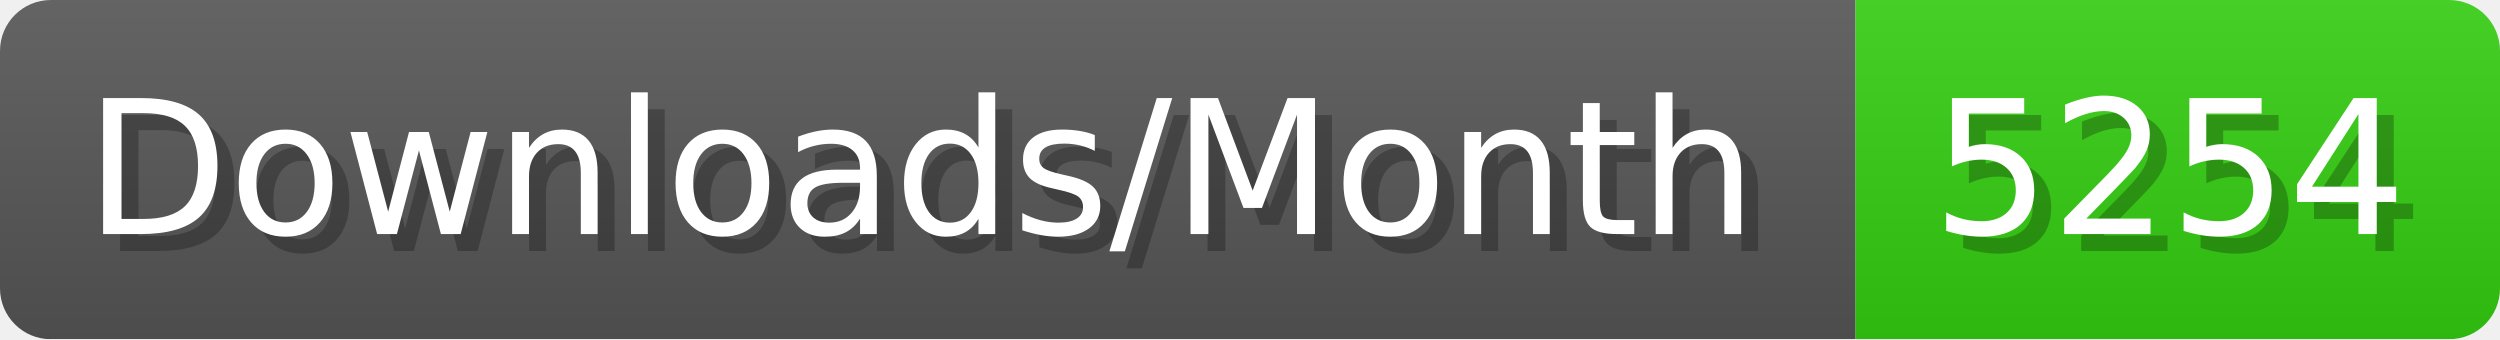
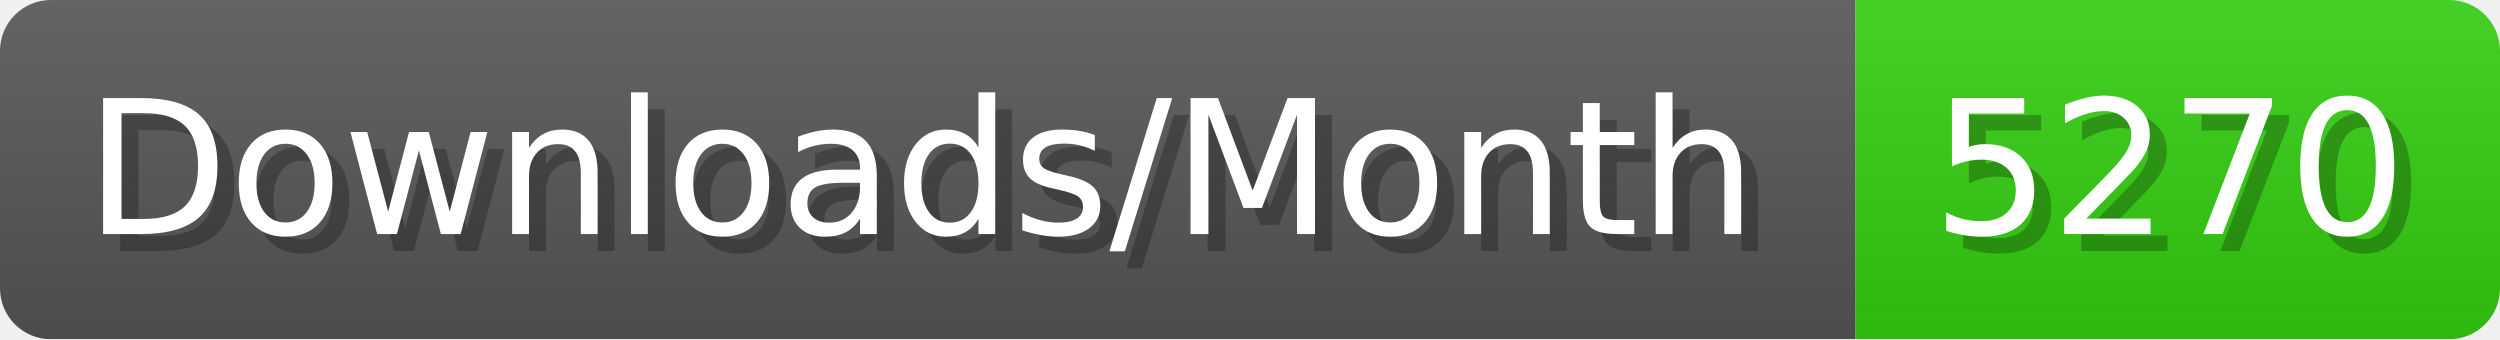
- <svg xmlns="http://www.w3.org/2000/svg" width="147.4" height="20" viewBox="0 0 1474 200" role="img" aria-label="Downloads/Month: 5254">
+ <svg xmlns="http://www.w3.org/2000/svg" width="147.4" height="20" viewBox="0 0 1474 200" role="img" aria-label="Downloads/Month: 5270">
  <linearGradient id="YlXUI" x2="0" y2="100%">
    <stop offset="0" stop-opacity=".1" stop-color="#EEE" />
    <stop offset="1" stop-opacity=".1" />
  </linearGradient>
  <mask id="JHhop">
    <rect width="1474" height="200" rx="30" fill="#FFF" />
  </mask>
  <g mask="url(#JHhop)">
    <rect width="1094" height="200" fill="#555" />
    <rect width="380" height="200" fill="#3C1" x="1094" />
    <rect width="1474" height="200" fill="url(#YlXUI)" />
  </g>
  <g aria-hidden="true" fill="#fff" text-anchor="start" font-family="Verdana,DejaVu Sans,sans-serif" font-size="110">
    <text x="60" y="148" textLength="994" fill="#000" opacity="0.25">Downloads/Month</text>
    <text x="50" y="138" textLength="994">Downloads/Month</text>
-     <text x="1149" y="148" textLength="280" fill="#000" opacity="0.25">5254</text>
-     <text x="1139" y="138" textLength="280">5254</text>
+     <text x="1149" y="148" textLength="280" fill="#000" opacity="0.25">5270</text>
+     <text x="1139" y="138" textLength="280">5270</text>
  </g>
</svg>
